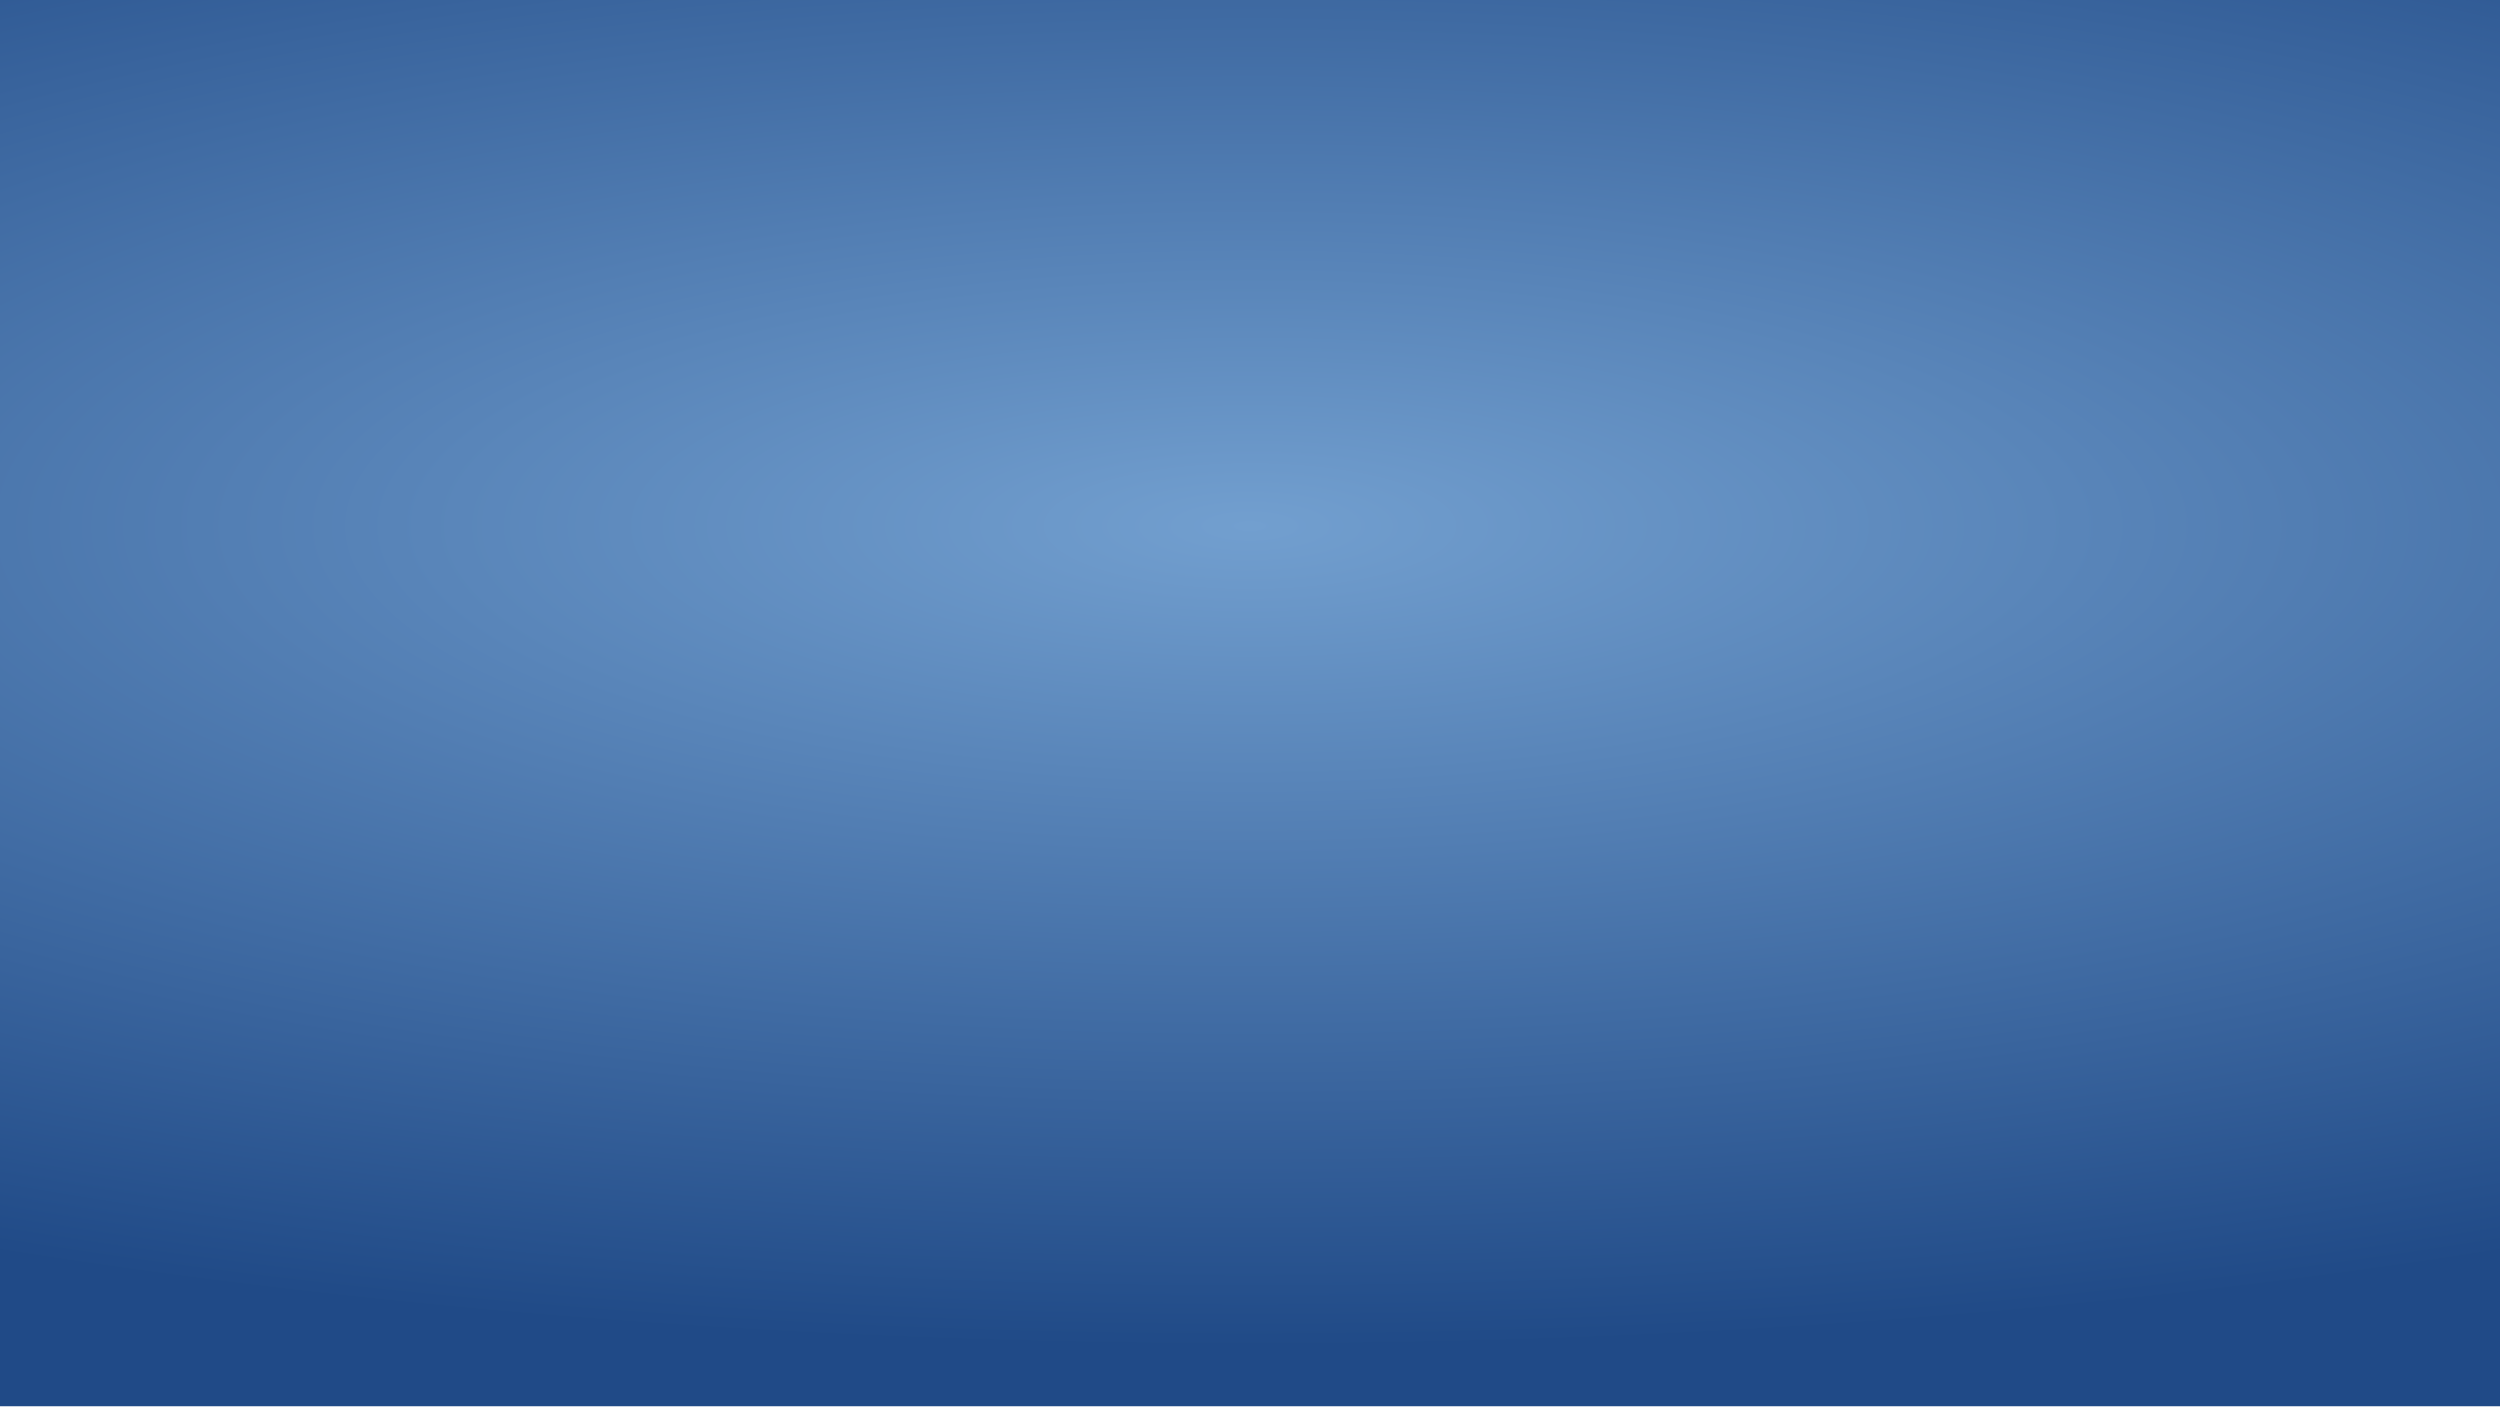
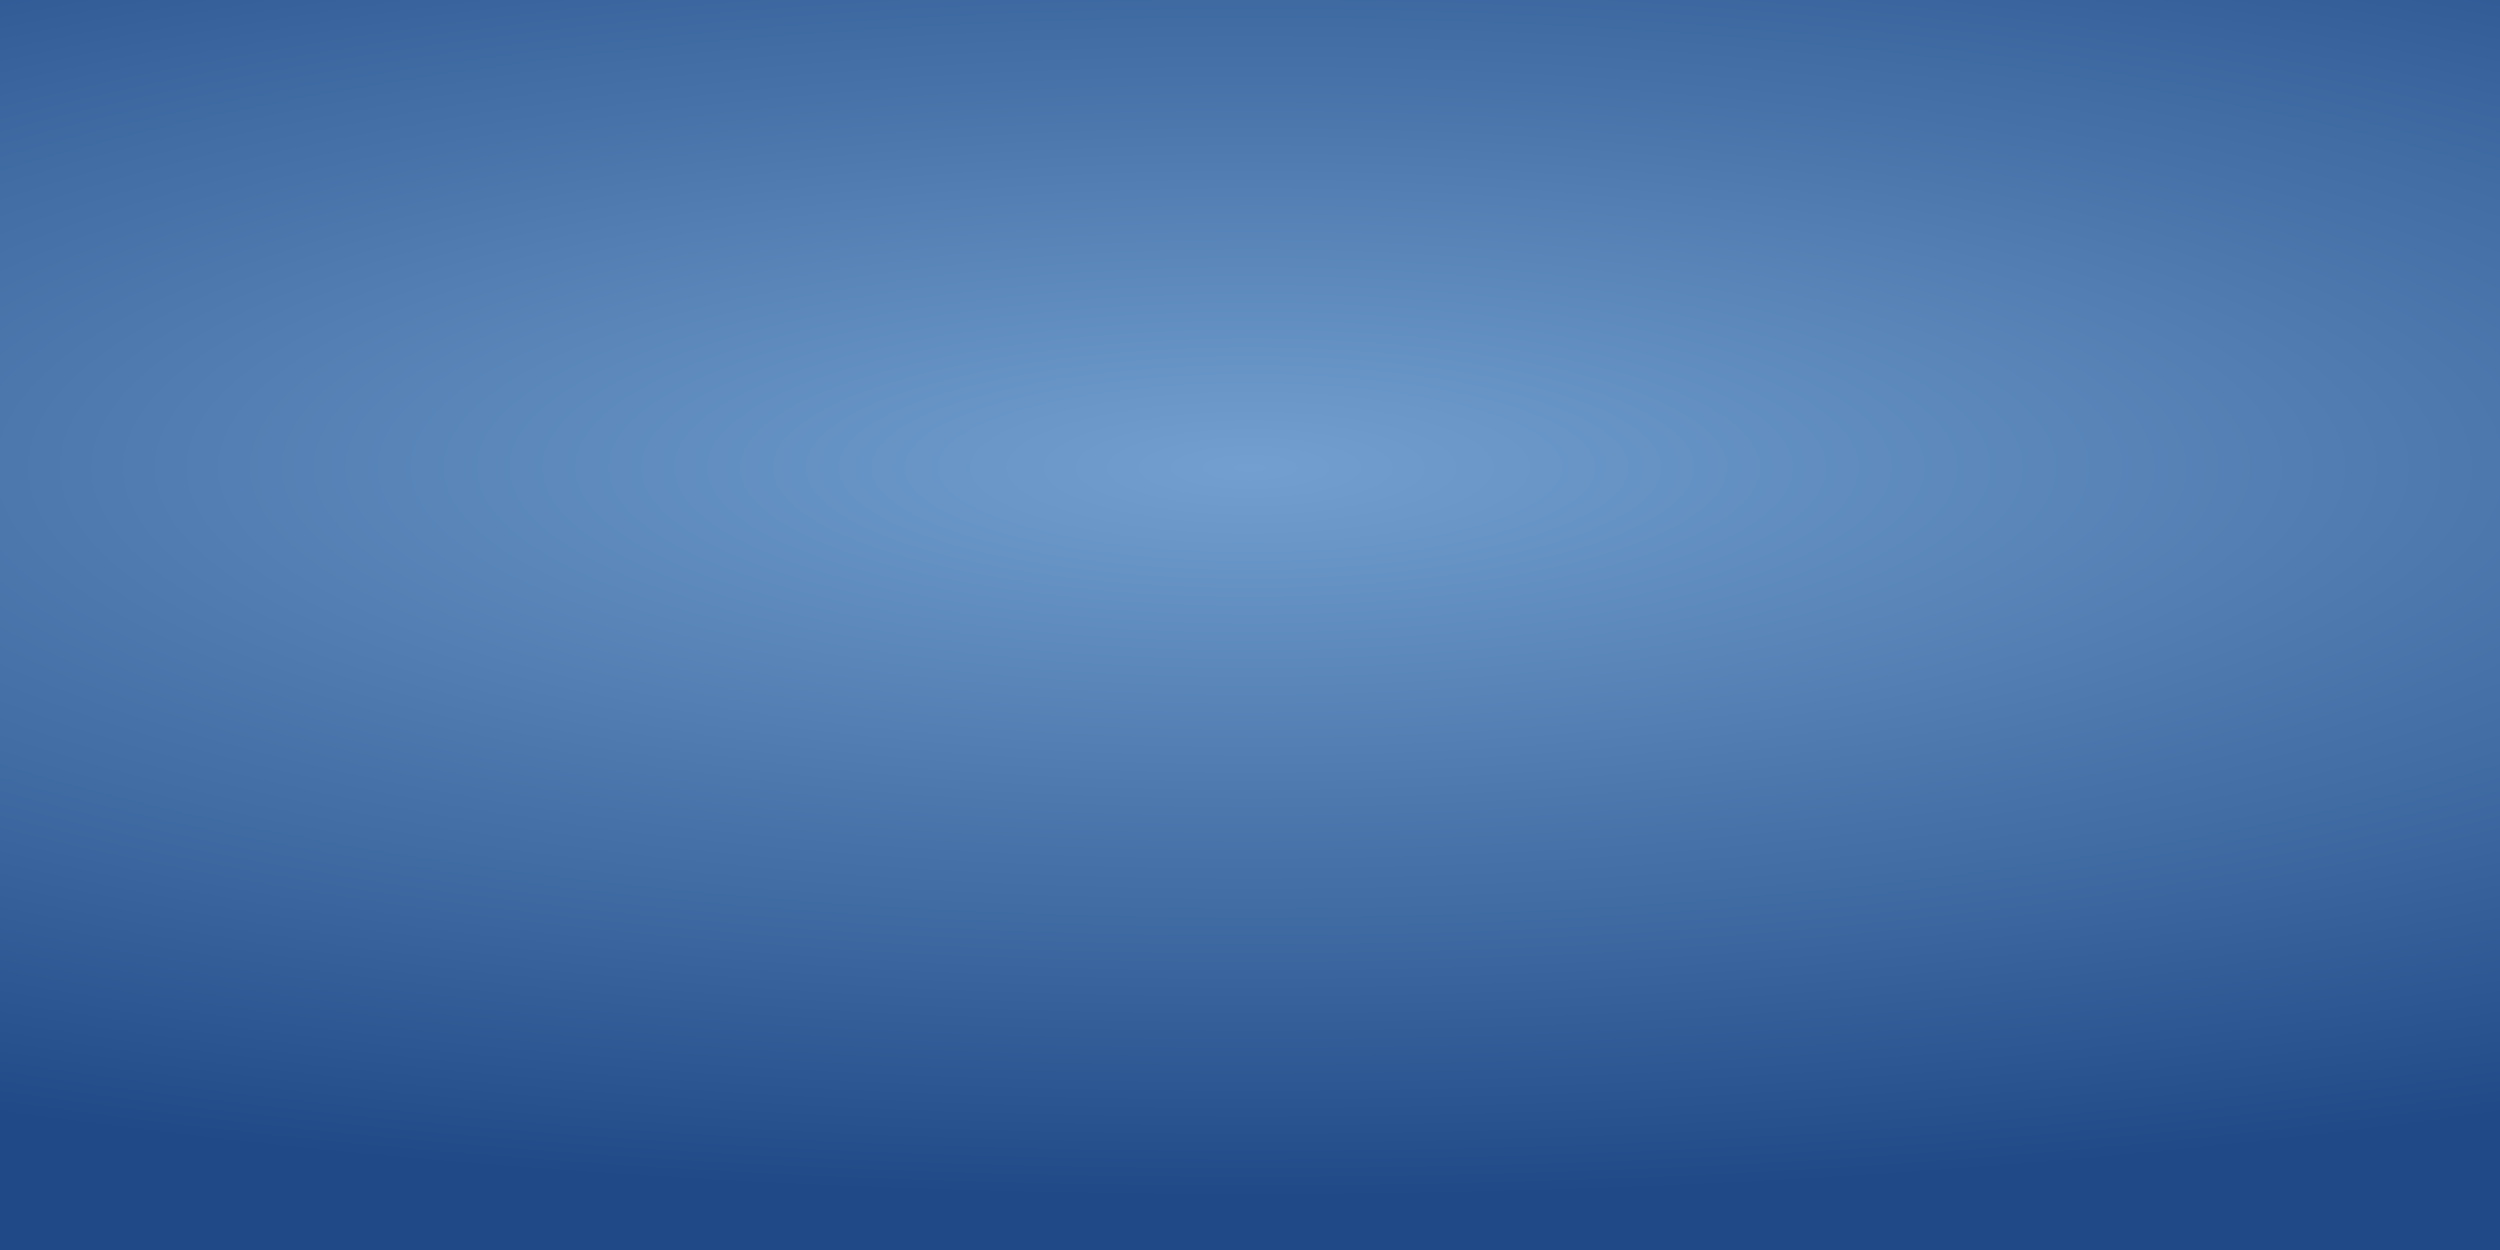
- <svg xmlns="http://www.w3.org/2000/svg" xmlns:xlink="http://www.w3.org/1999/xlink" width="320" height="180" id="svg3776" version="1.1">
+ <svg xmlns="http://www.w3.org/2000/svg" xmlns:xlink="http://www.w3.org/1999/xlink" width="320" height="160" id="svg3776" version="1.1">
  <defs id="defs3778">
    <linearGradient id="linearGradient4294">
      <stop style="stop-color:#729fcf;stop-opacity:1;" offset="0" id="stop4296" />
      <stop style="stop-color:#204a87;stop-opacity:1;" offset="1" id="stop4298" />
    </linearGradient>
-     <radialGradient xlink:href="#linearGradient4294" id="radialGradient4302" cx="160" cy="956.407" fx="160" fy="956.407" r="160" gradientTransform="matrix(2.15843,-1.038611e-7,2.5e-8,0.657552,-185.3488,310.8132)" gradientUnits="userSpaceOnUse" />
+     <radialGradient xlink:href="#linearGradient4294" id="radialGradient4302" cx="160" cy="956.407" fx="160" fy="956.407" r="160" gradientTransform="matrix(2.15843,-9.2320979e-8,2.5e-8,0.5844907,-185.3488,393.2075)" gradientUnits="userSpaceOnUse" />
  </defs>
-   <g id="layer1" transform="translate(0,-872.3622)">
-     <rect style="fill:url(#radialGradient4302);fill-opacity:1;stroke:none" id="rect3784" width="320" height="180" x="0" y="872.362" />
+   <g id="layer1" transform="translate(0,-892.3622)">
+     <rect style="fill:url(#radialGradient4302);fill-opacity:1;stroke:none" id="rect3784" width="320" height="160" x="0" y="892.362" />
  </g>
</svg>
